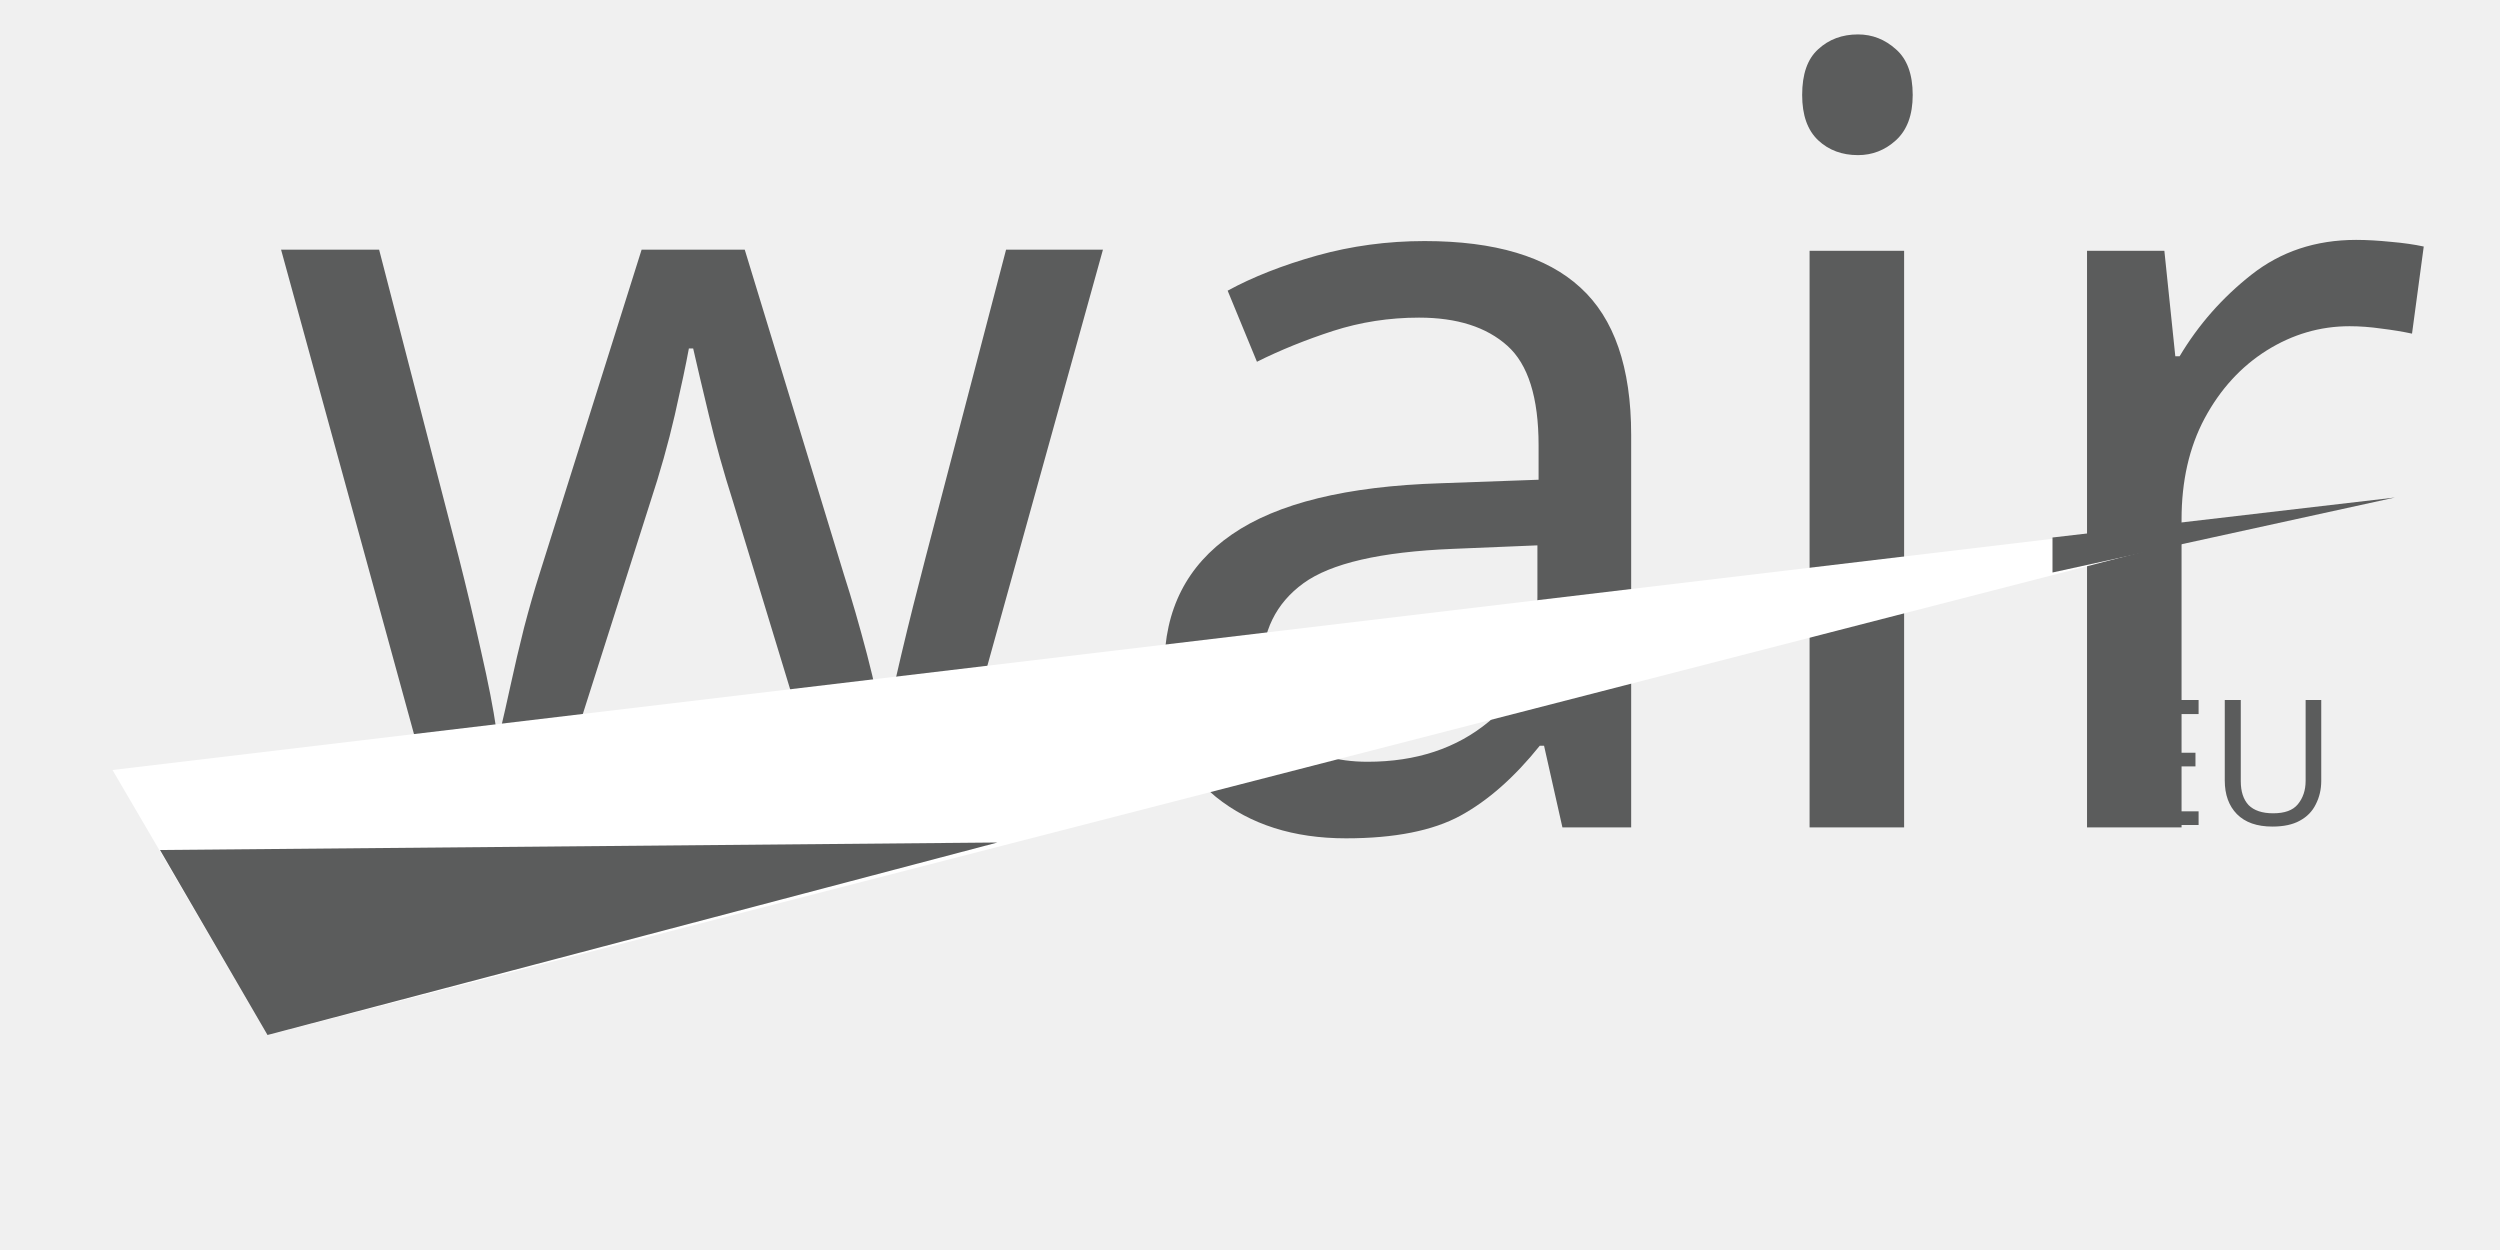
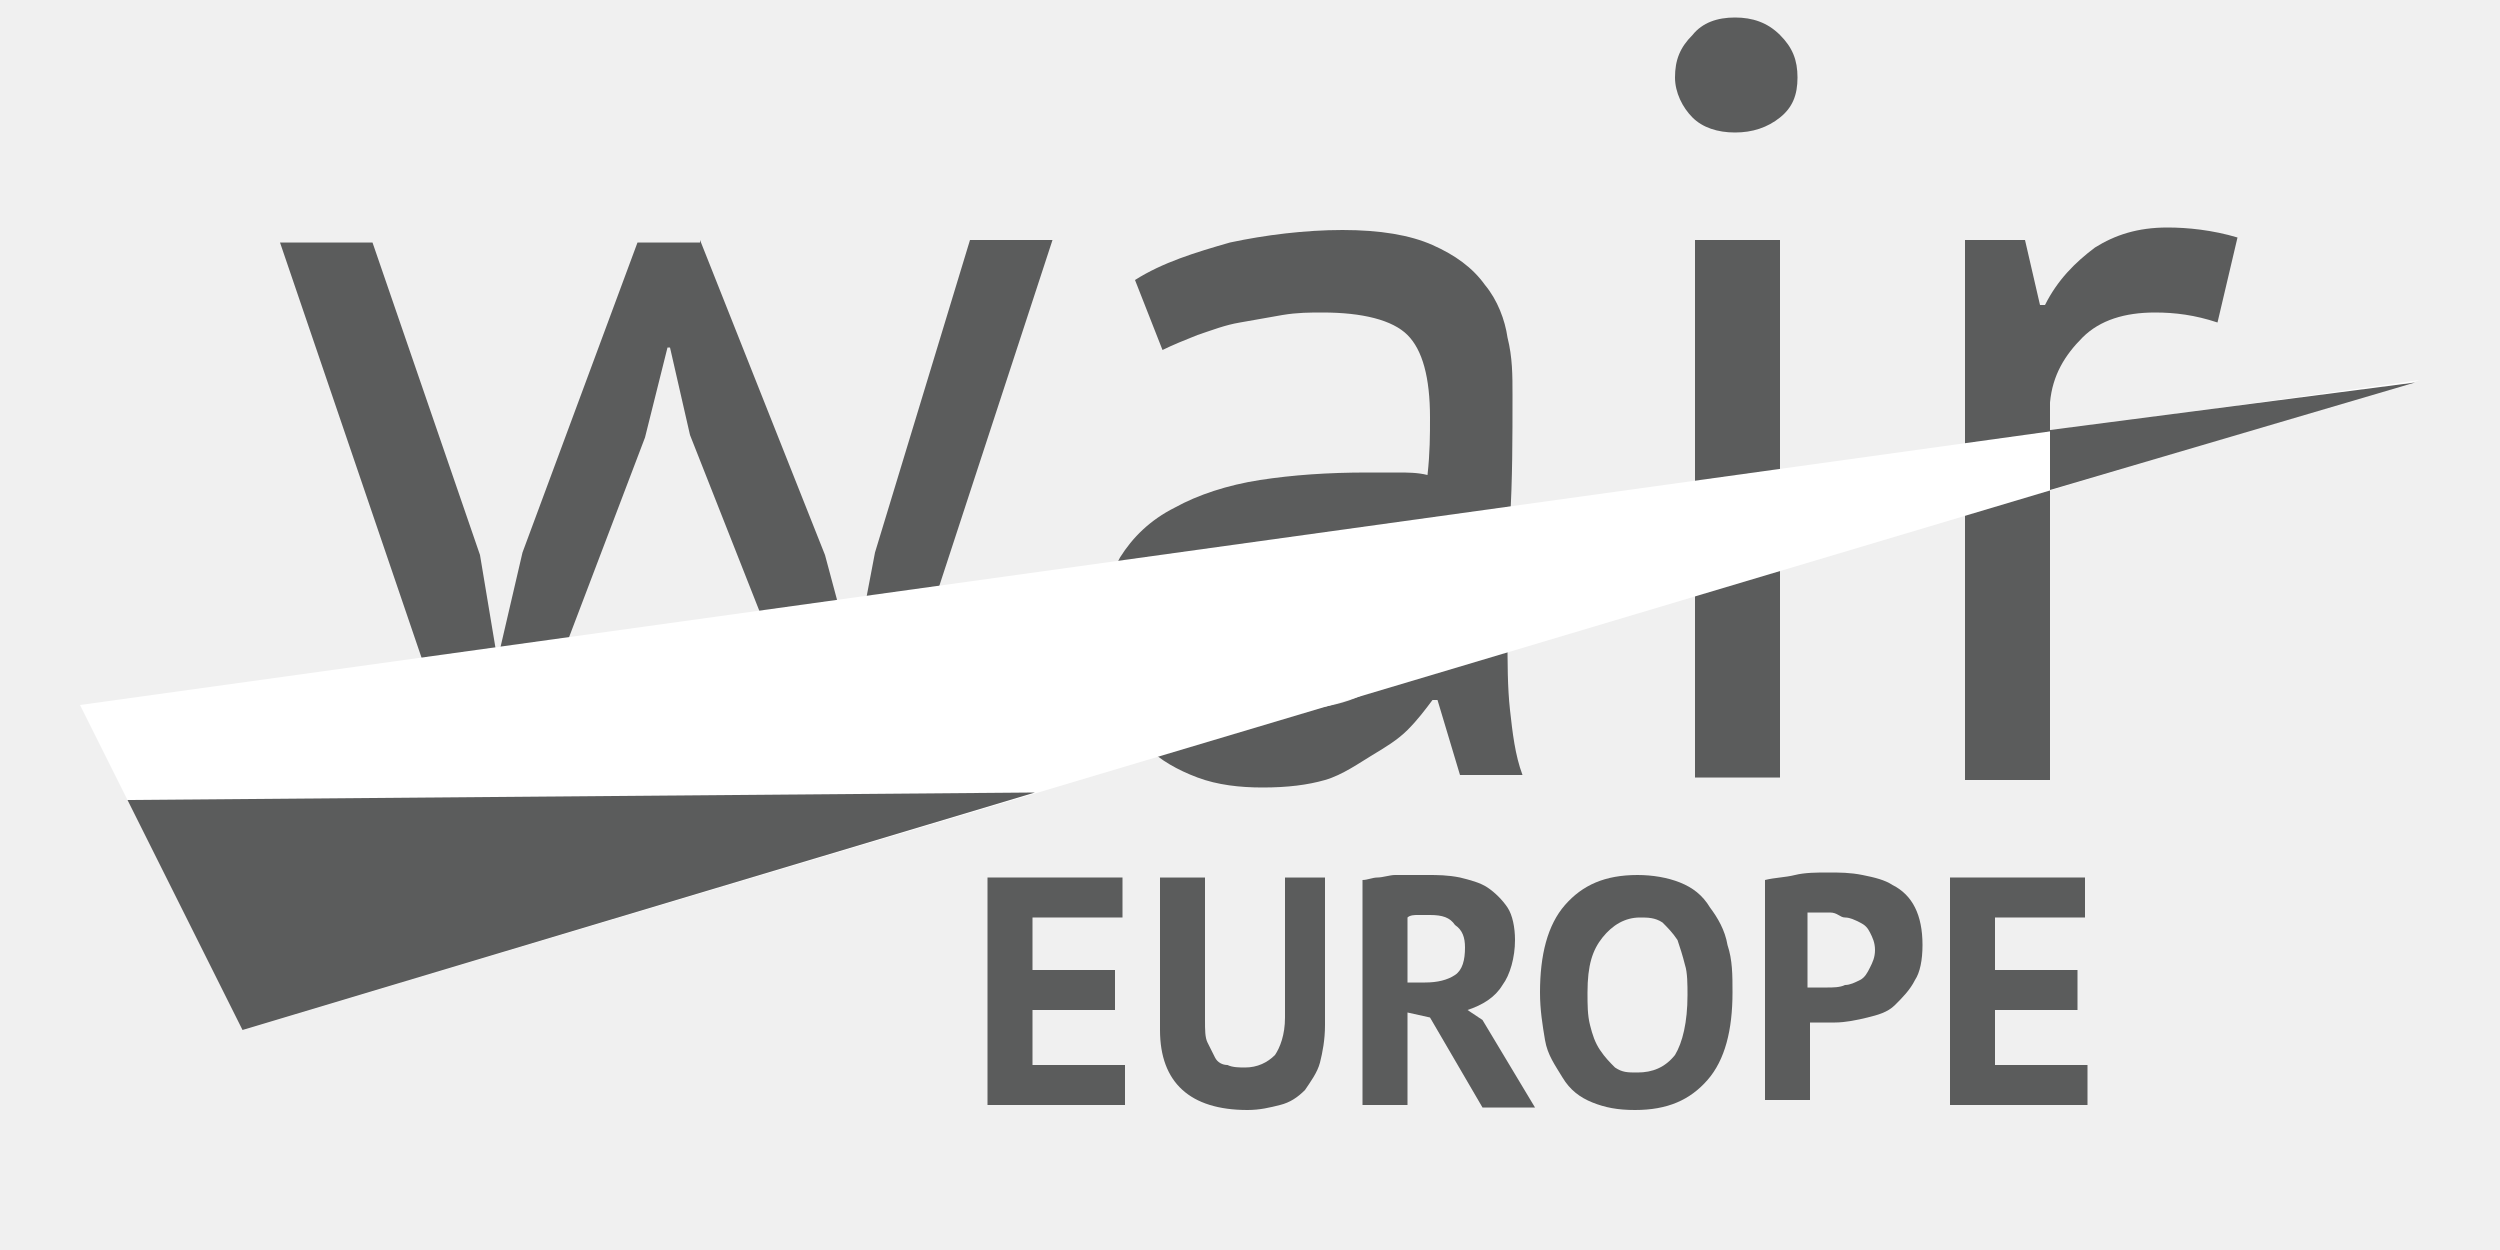
- <svg xmlns="http://www.w3.org/2000/svg" version="1.1" id="Layer_1" x="0px" y="0px" viewBox="-255 372 100 50" style="enable-background:new -255 372 100 50;" xml:space="preserve">
+ <svg xmlns="http://www.w3.org/2000/svg" version="1.1" id="Layer_1" x="0px" y="0px" viewBox="0 0 100 50" style="enable-background:new 0 0 100 50;" xml:space="preserve">
  <style type="text/css">
- 	.st0{fill:none;}
- 	.st1{fill:#5B5C5C;}
- 	.st2{font-family:'PTSans-Regular';}
- 	.st3{font-size:43.023px;}
- 	.st4{fill:#FFFFFF;}
- 	.st5{font-family:'PTSans-Bold';}
- 	.st6{font-size:7px;}
+ 	.st0{fill:#5B5C5C;}
+ 	.st1{fill:#FFFFFF;}
</style>
-   <rect x="-244.2" y="375" class="st0" width="87.6" height="37.4" />
-   <text transform="matrix(1 0 0 1 -244.2261 405.0957)" class="st1 st2 st3">wair</text>
-   <polygon class="st4" points="-162.4,392.3 -250.5,402.8 -244.3,413.4 " />
-   <polyline class="st1" points="-172.9,393.5 -159.2,391.9 -172.9,394.9 " />
-   <path class="st4" d="M-222.3,406" />
-   <polyline class="st1" points="-215.1,405.7 -244.3,413.4 -248.6,406 " />
-   <path d="M-223.8,405.5" />
-   <path class="st1" d="M-237.4,405.7" />
-   <path class="st1" d="M-174.6,422" />
-   <rect x="-170.5" y="400.1" class="st0" width="26.7" height="12.8" />
-   <text transform="matrix(1 0 0 1 -170.525 405.0004)" class="st1 st5 st6">EU</text>
+   <g>
+     <path class="st0" d="M28,9.6L33,22.2l1.1,4.1h0.1l0.8-4.2l3.8-12.5h3.3l-7.2,22h-1.7l-5.6-14.2l-0.8-3.5h-0.1l-0.9,3.6l-5.4,14.2   h-1.7l-7.5-22h3.7l4.3,12.5l0.7,4.2h0l1-4.3l4.6-12.4H28z" />
+     <path class="st0" d="M45.4,11.2c1.1-0.7,2.4-1.1,3.8-1.5c1.4-0.3,3-0.5,4.5-0.5c1.5,0,2.7,0.2,3.6,0.6c0.9,0.4,1.6,0.9,2.1,1.6   c0.5,0.6,0.8,1.4,0.9,2.1c0.2,0.8,0.2,1.5,0.2,2.3c0,1.7,0,3.4-0.1,5s-0.1,3.2-0.1,4.6c0,1.1,0,2.1,0.1,3s0.2,1.8,0.5,2.6h-2.5   l-0.9-3h-0.2c-0.3,0.4-0.6,0.8-1,1.2c-0.4,0.4-0.9,0.7-1.4,1S53.7,31,53,31.2s-1.5,0.3-2.5,0.3c-0.9,0-1.8-0.1-2.6-0.4   c-0.8-0.3-1.5-0.7-2-1.2c-0.6-0.5-1-1.2-1.4-1.9c-0.3-0.7-0.5-1.6-0.5-2.5c0-1.3,0.3-2.3,0.8-3.2c0.5-0.8,1.2-1.5,2.2-2   c0.9-0.5,2.1-0.9,3.4-1.1c1.3-0.2,2.7-0.3,4.3-0.3c0.4,0,0.8,0,1.2,0s0.8,0,1.2,0.1c0.1-0.9,0.1-1.6,0.1-2.3c0-1.6-0.3-2.7-0.9-3.3   c-0.6-0.6-1.8-0.9-3.4-0.9c-0.5,0-1,0-1.6,0.1c-0.6,0.1-1.1,0.2-1.7,0.3c-0.6,0.1-1.1,0.3-1.7,0.5c-0.5,0.2-1,0.4-1.4,0.6   L45.4,11.2z M51.5,28.4c0.8,0,1.5-0.1,2.2-0.3s1.2-0.5,1.6-0.8c0.5-0.3,0.8-0.7,1.1-1.1c0.3-0.4,0.5-0.8,0.7-1.2v-3.6   c-0.4,0-0.8,0-1.2-0.1c-0.4,0-0.8,0-1.2,0c-0.9,0-1.8,0.1-2.6,0.2s-1.6,0.3-2.2,0.6c-0.6,0.3-1.2,0.6-1.5,1.1s-0.6,1.1-0.6,1.8   c0,1,0.4,1.8,1.1,2.5C49.4,28.1,50.4,28.4,51.5,28.4z" />
+     <path class="st0" d="M67,3.1c0-0.7,0.2-1.2,0.7-1.7c0.4-0.5,1-0.7,1.7-0.7s1.3,0.2,1.8,0.7c0.5,0.5,0.7,1,0.7,1.7   c0,0.7-0.2,1.2-0.7,1.6c-0.5,0.4-1.1,0.6-1.8,0.6s-1.3-0.2-1.7-0.6C67.3,4.3,67,3.7,67,3.1z M67.8,9.6h3.4v21.5h-3.4V9.6z" />
+     <path class="st0" d="M88.7,12.9c-0.9-0.3-1.7-0.4-2.5-0.4c-1.2,0-2.2,0.3-2.9,1c-0.7,0.7-1.2,1.5-1.3,2.6v15.1h-3.4V9.6H81l0.6,2.6   h0.2c0.5-1,1.2-1.7,2-2.3c0.8-0.5,1.7-0.8,2.9-0.8c0.8,0,1.8,0.1,2.8,0.4L88.7,12.9z" />
+   </g>
+   <polygon class="st1" points="96.8,15.2 3.2,28.2 9.7,41.2 " />
+   <polyline class="st0" points="82,17.2 96.6,15.3 82,19.6 " />
+   <path class="st1" d="M32.7,32" />
+   <polyline class="st0" points="41.4,31.7 9.7,41.2 5.1,32 " />
+   <path d="M31.2,31.5" />
+   <path class="st0" d="M17.6,31.7" />
+   <path class="st0" d="M80.4,48" />
+   <g>
+     <g>
+       <path class="st0" d="M39.5,35.1h5.4v1.6h-3.6v2.1h3.3v1.6h-3.3v2.2H45v1.6h-5.5V35.1z" />
+       <path class="st0" d="M51.3,35.1h1.7V41c0,0.6-0.1,1.1-0.2,1.5s-0.4,0.8-0.6,1.1c-0.3,0.3-0.6,0.5-1,0.6s-0.8,0.2-1.3,0.2    c-2.3,0-3.5-1.1-3.5-3.2v-6.1h1.8v5.7c0,0.4,0,0.7,0.1,0.9s0.2,0.4,0.3,0.6s0.3,0.3,0.5,0.3c0.2,0.1,0.5,0.1,0.7,0.1    c0.5,0,0.9-0.2,1.2-0.5c0.2-0.3,0.4-0.8,0.4-1.5V35.1z" />
+       <path class="st0" d="M54.5,35.2c0.2,0,0.4-0.1,0.6-0.1c0.2,0,0.5-0.1,0.7-0.1s0.5,0,0.7,0c0.2,0,0.4,0,0.6,0c0.4,0,0.8,0,1.3,0.1    c0.4,0.1,0.8,0.2,1.1,0.4s0.6,0.5,0.8,0.8c0.2,0.3,0.3,0.8,0.3,1.3c0,0.7-0.2,1.4-0.5,1.8c-0.3,0.5-0.8,0.8-1.4,1l0.6,0.4l2.1,3.5    h-2.1l-2.1-3.6l-0.9-0.2v3.7h-1.8V35.2z M57.2,36.6c-0.2,0-0.4,0-0.5,0s-0.3,0-0.4,0.1v2.6H57c0.5,0,0.9-0.1,1.2-0.3    c0.3-0.2,0.4-0.6,0.4-1.1c0-0.4-0.1-0.7-0.4-0.9C58,36.7,57.7,36.6,57.2,36.6z" />
+       <path class="st0" d="M61.6,39.7c0-1.5,0.3-2.7,1-3.5c0.7-0.8,1.6-1.2,2.9-1.2c0.6,0,1.2,0.1,1.7,0.3c0.5,0.2,0.9,0.5,1.2,1    c0.3,0.4,0.6,0.9,0.7,1.5c0.2,0.6,0.2,1.2,0.2,1.9c0,1.5-0.3,2.7-1,3.5c-0.7,0.8-1.6,1.2-2.9,1.2c-0.7,0-1.2-0.1-1.7-0.3    c-0.5-0.2-0.9-0.5-1.2-1s-0.6-0.9-0.7-1.5C61.7,41,61.6,40.4,61.6,39.7z M63.5,39.7c0,0.5,0,0.9,0.1,1.3c0.1,0.4,0.2,0.7,0.4,1    c0.2,0.3,0.4,0.5,0.6,0.7c0.3,0.2,0.5,0.2,0.9,0.2c0.6,0,1.1-0.2,1.5-0.7c0.3-0.5,0.5-1.3,0.5-2.4c0-0.4,0-0.9-0.1-1.2    c-0.1-0.4-0.2-0.7-0.3-1c-0.2-0.3-0.4-0.5-0.6-0.7c-0.3-0.2-0.6-0.2-0.9-0.2c-0.6,0-1.1,0.3-1.5,0.8S63.5,38.6,63.5,39.7z" />
+       <path class="st0" d="M70.6,35.2c0.4-0.1,0.8-0.1,1.2-0.2s0.9-0.1,1.3-0.1c0.5,0,0.9,0,1.4,0.1c0.5,0.1,0.9,0.2,1.2,0.4    c0.4,0.2,0.7,0.5,0.9,0.9c0.2,0.4,0.3,0.9,0.3,1.5c0,0.6-0.1,1.1-0.3,1.4c-0.2,0.4-0.5,0.7-0.8,1c-0.3,0.3-0.7,0.4-1.1,0.5    c-0.4,0.1-0.9,0.2-1.3,0.2c0,0-0.1,0-0.2,0s-0.2,0-0.3,0c-0.1,0-0.2,0-0.3,0c-0.1,0-0.2,0-0.2,0v3.1h-1.8V35.2z M73.2,36.5    c-0.2,0-0.3,0-0.5,0c-0.2,0-0.3,0-0.4,0v3c0,0,0.1,0,0.2,0c0.1,0,0.1,0,0.2,0c0.1,0,0.2,0,0.2,0c0.1,0,0.1,0,0.2,0    c0.2,0,0.5,0,0.7-0.1c0.2,0,0.4-0.1,0.6-0.2c0.2-0.1,0.3-0.3,0.4-0.5S75,38.3,75,38c0-0.3-0.1-0.5-0.2-0.7    c-0.1-0.2-0.2-0.3-0.4-0.4c-0.2-0.1-0.4-0.2-0.6-0.2S73.5,36.5,73.2,36.5z" />
+       <path class="st0" d="M78,35.1h5.4v1.6h-3.6v2.1h3.3v1.6h-3.3v2.2h3.7v1.6H78V35.1z" />
+     </g>
+   </g>
</svg>
